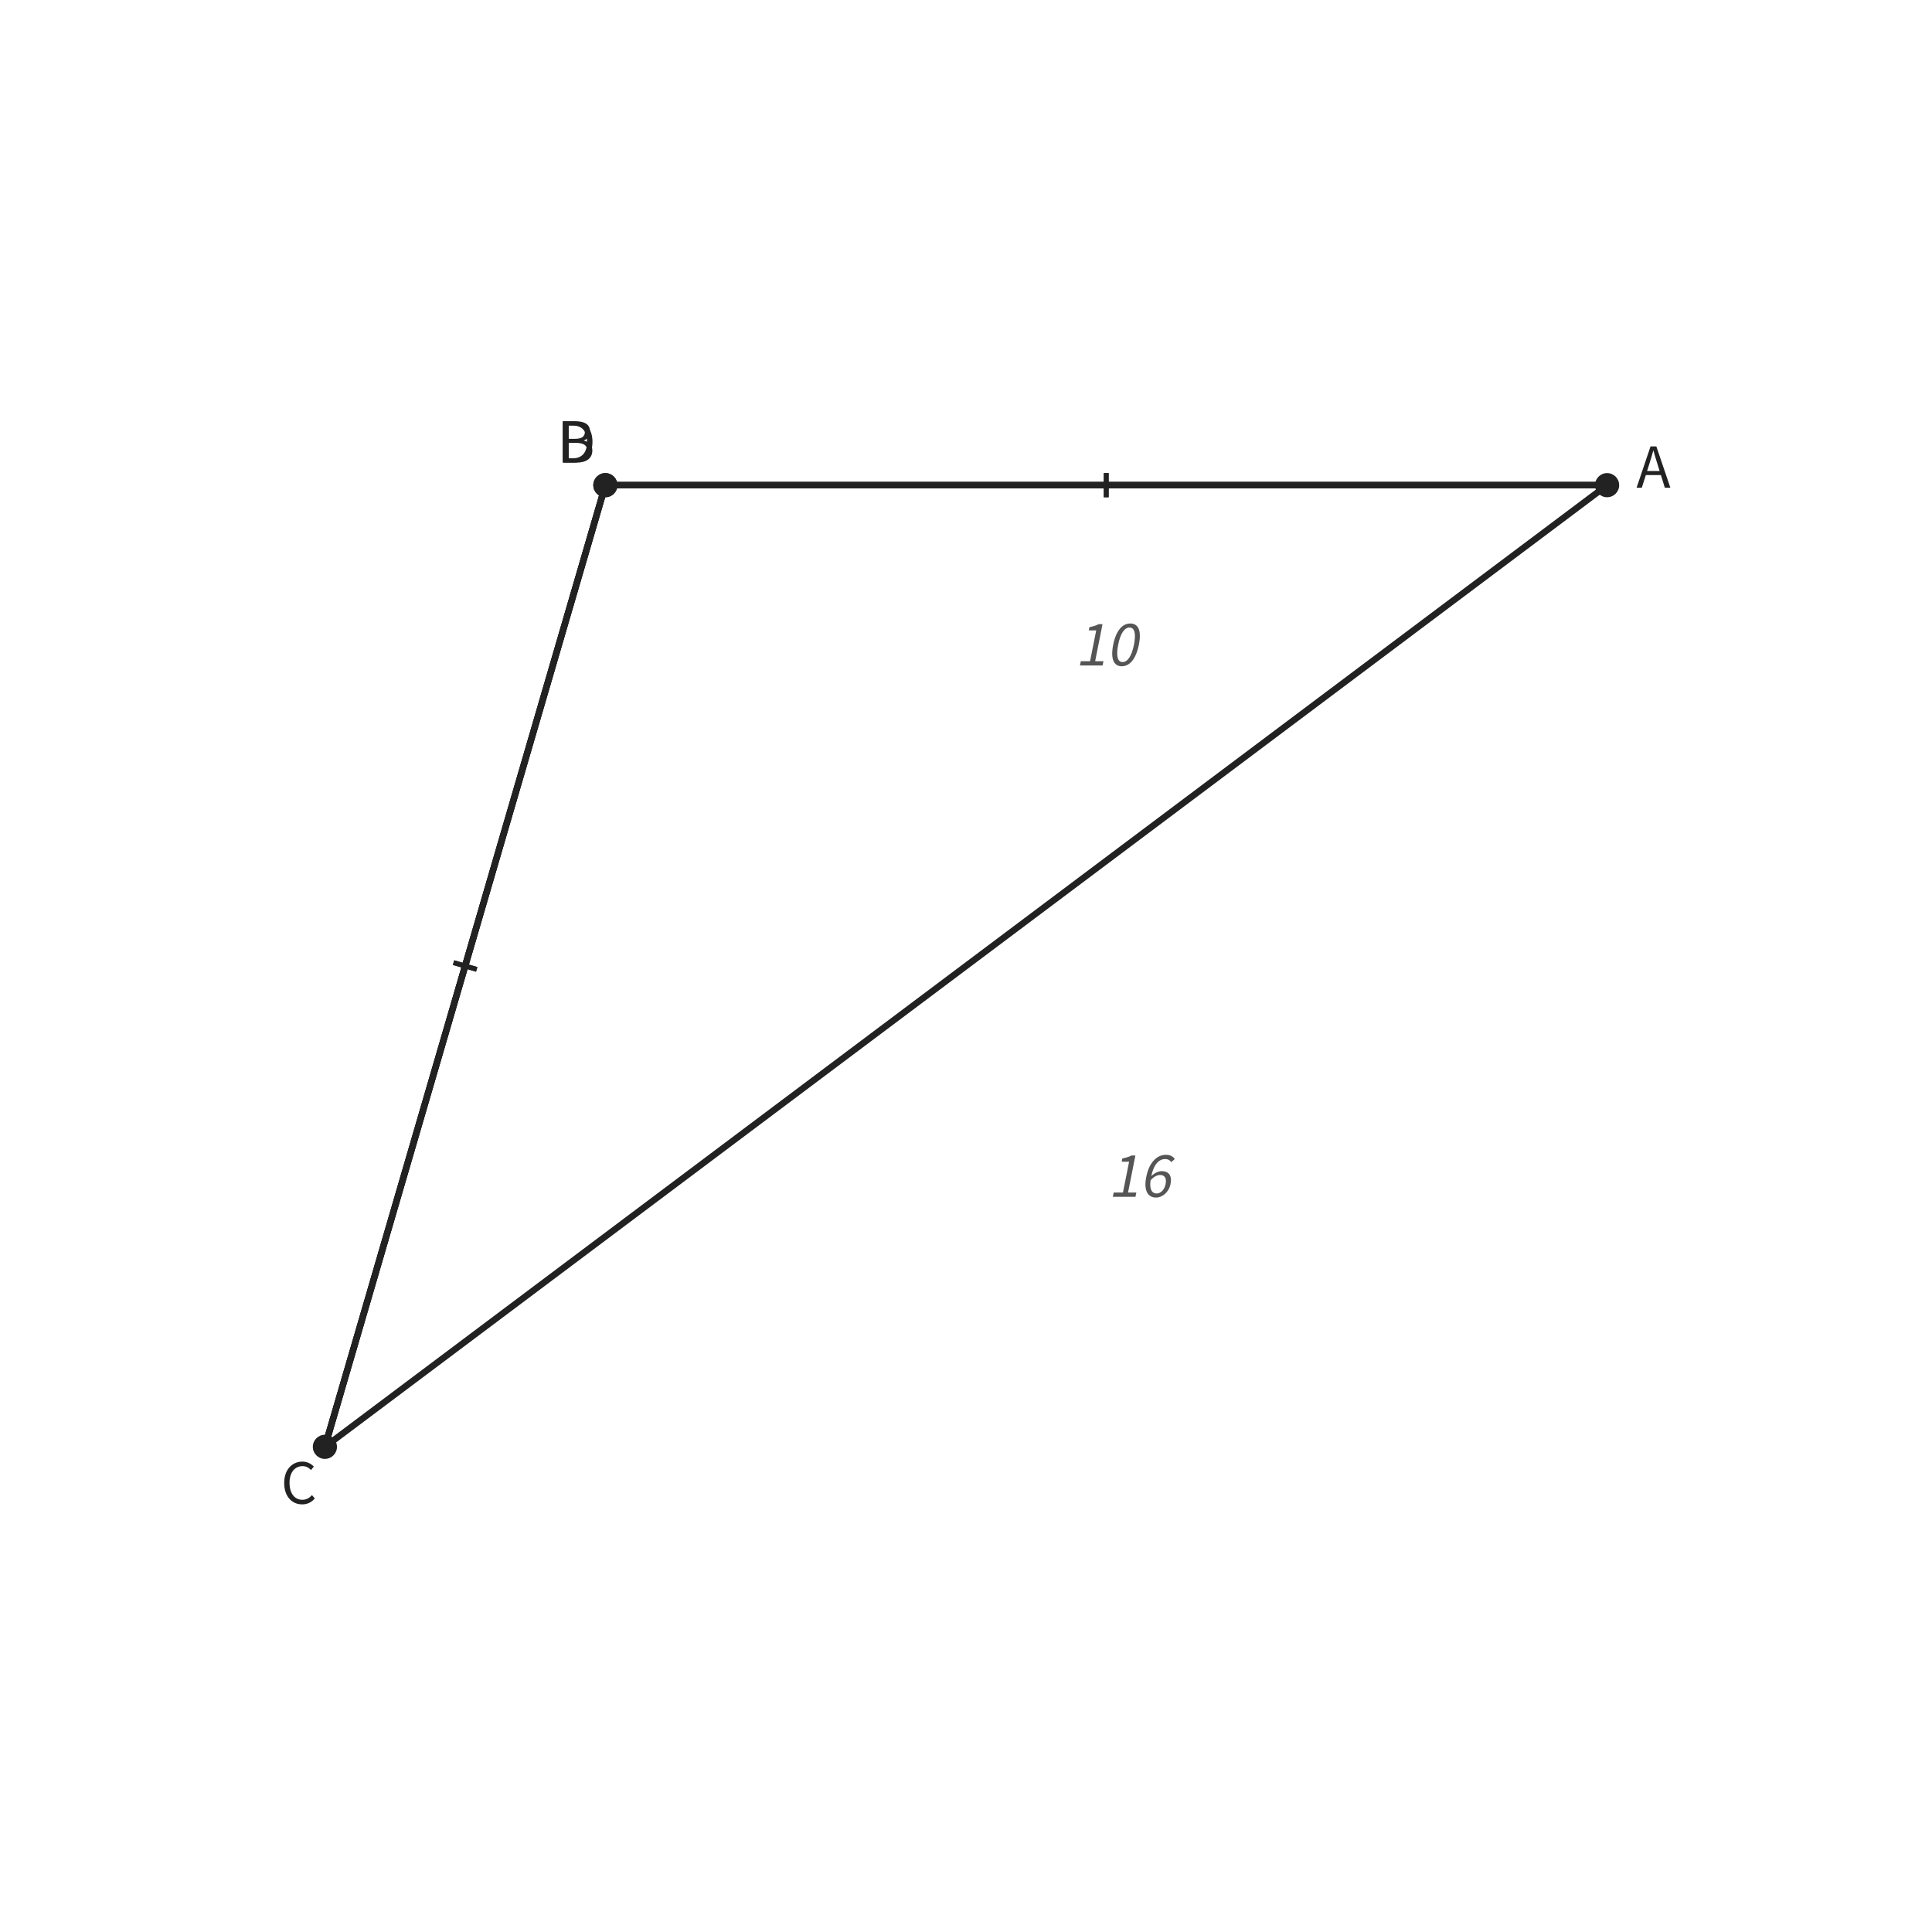
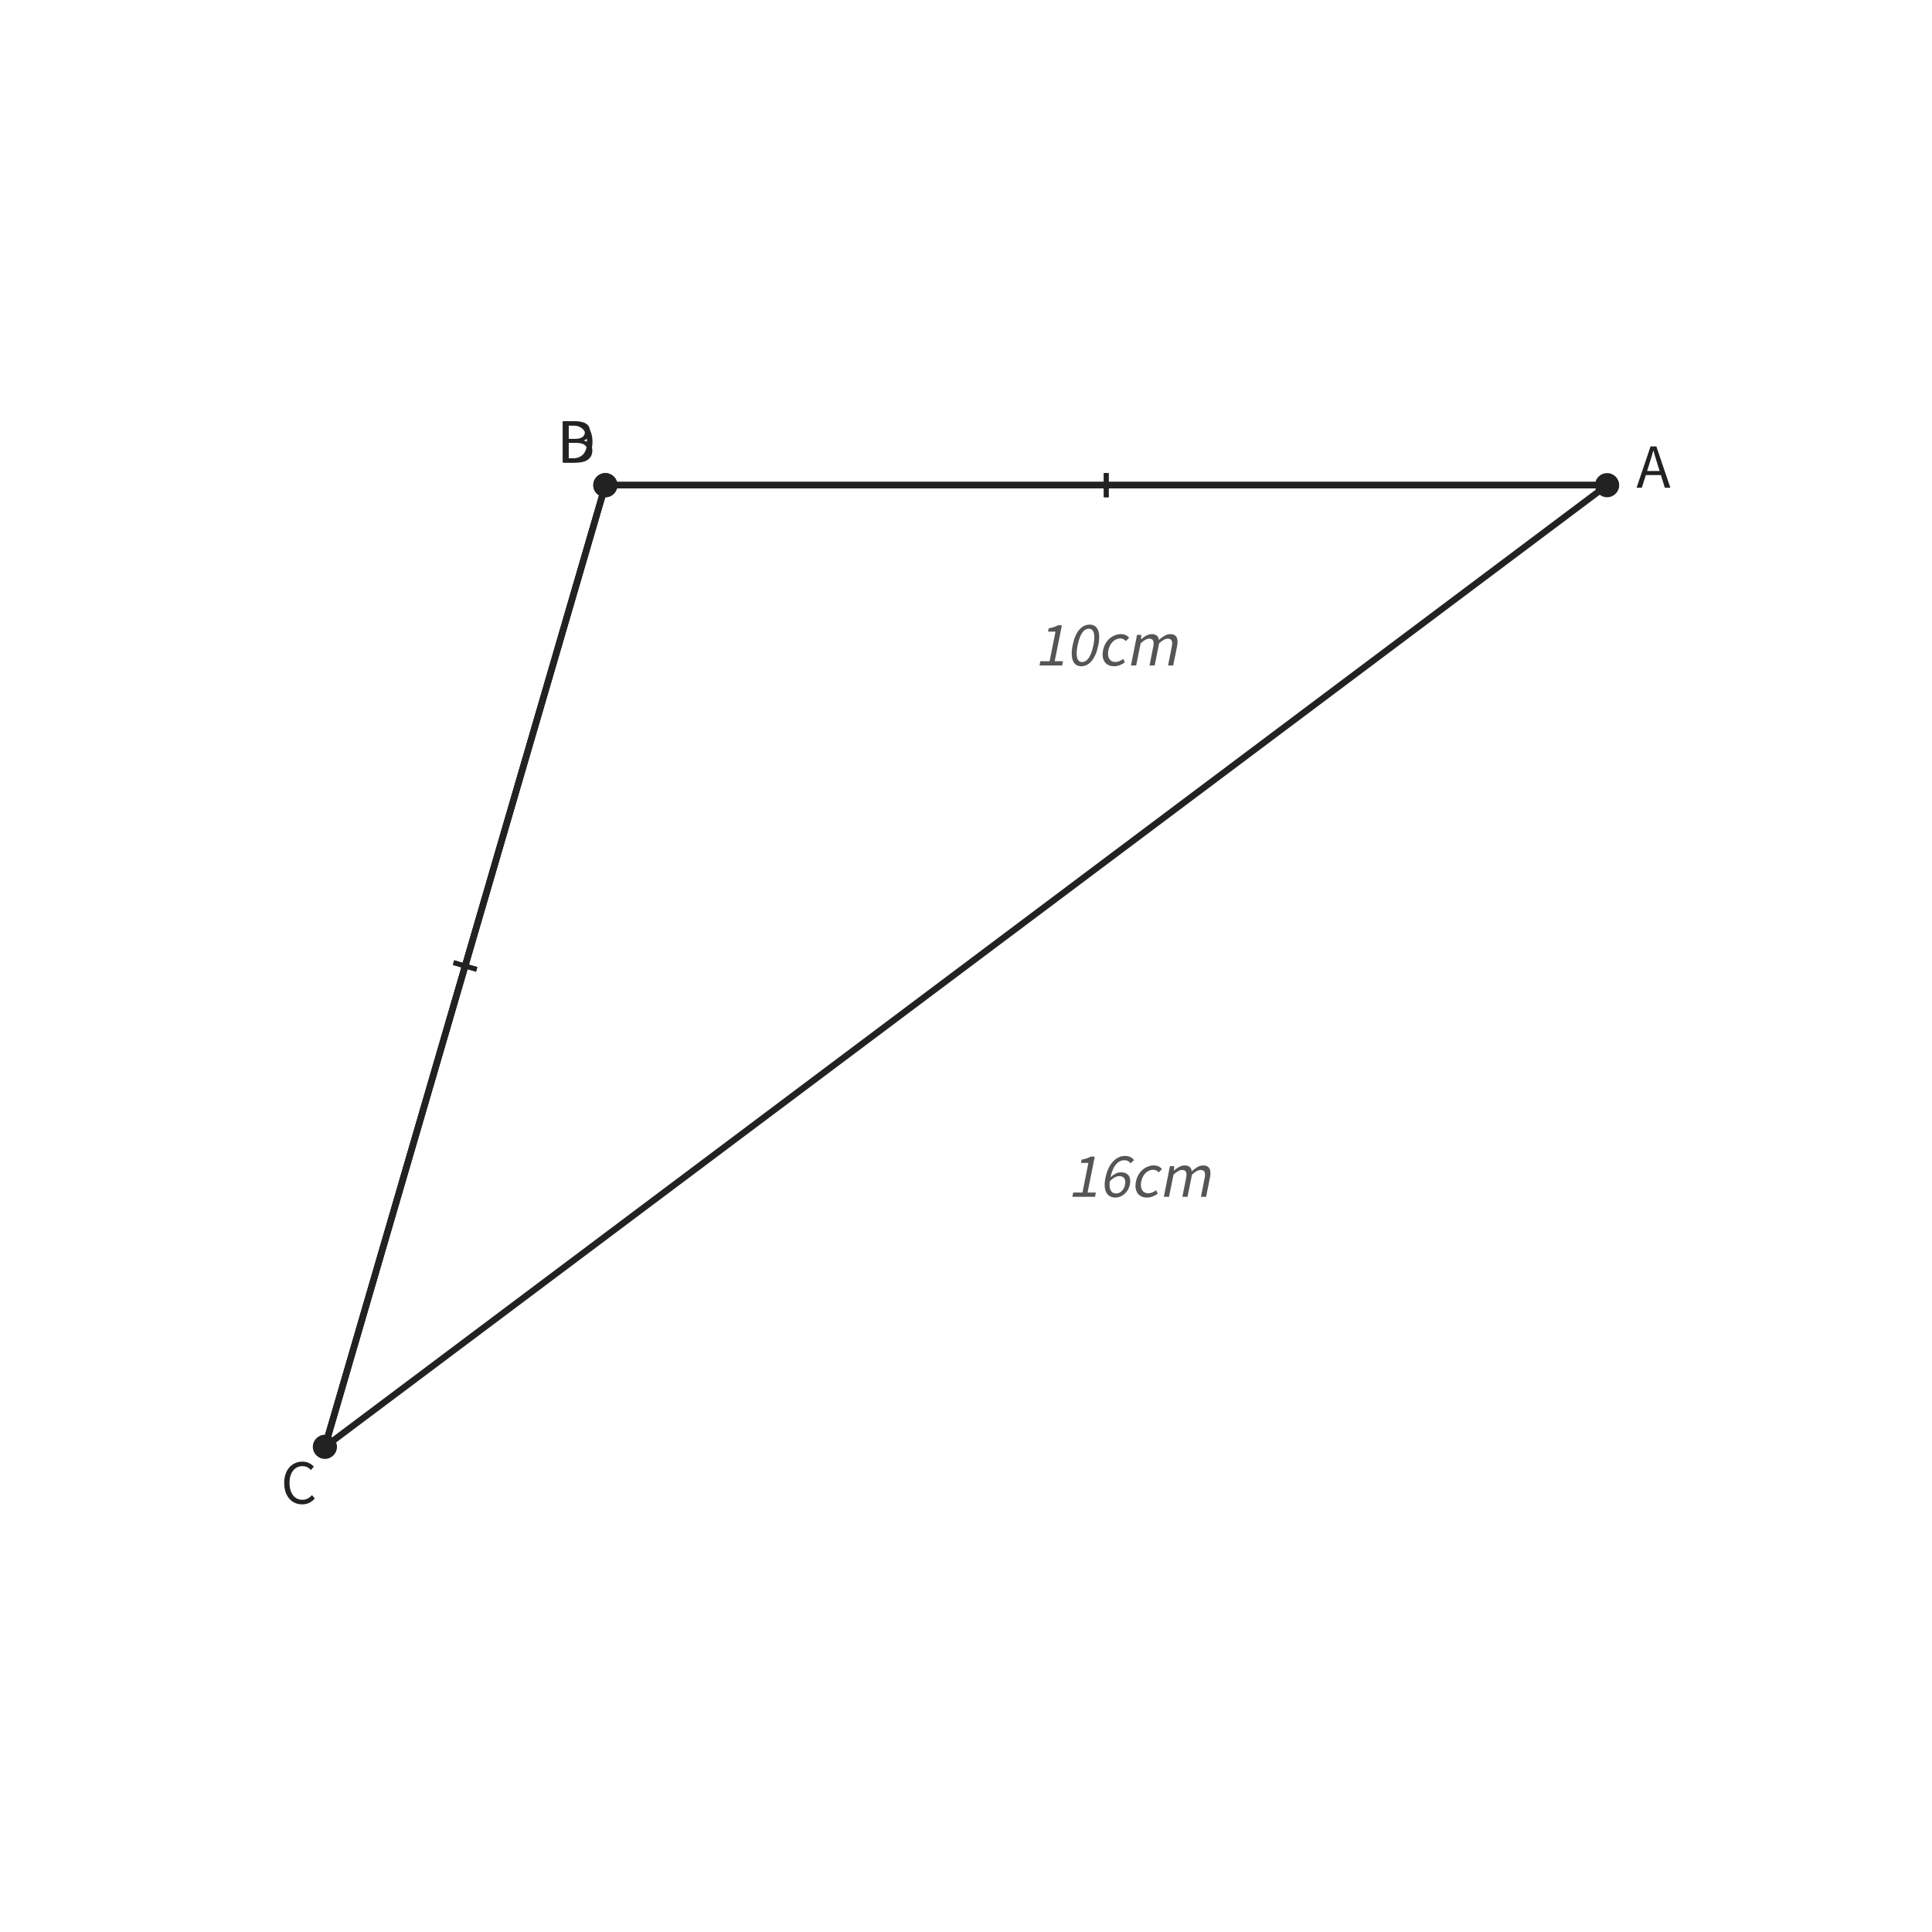
<svg xmlns="http://www.w3.org/2000/svg" viewBox="0 0 480 480" width="480" height="480" data-t2g-scale="24.888003982080637" data-t2g-offset-x="40.0" data-t2g-offset-y="79.82080637132901" data-t2g-bbox-minx="-14.435999999999998" data-t2g-bbox-miny="-11.235999999999999" data-t2g-canvas-size="480" font-family="PingFang SC, Source Han Sans SC, Noto Sans CJK SC, sans-serif" font-size="14.0">
  <rect width="100%" height="100%" fill="white" />
  <polygon data-id="rh" class="t2g-obj t2g-poly" points="399.28,120.54 150.40,120.54 80.72,359.46 150.40,120.54" fill="none" stroke="#222" stroke-width="1.6" />
  <line data-id="AB" class="t2g-obj t2g-seg" x1="399.28" y1="120.54" x2="150.40" y2="120.54" stroke="#222" stroke-width="1.6" />
  <line data-id="BC" class="t2g-obj t2g-seg" x1="150.40" y1="120.54" x2="80.72" y2="359.46" stroke="#222" stroke-width="1.6" />
  <line data-id="CD" class="t2g-obj t2g-seg" x1="80.72" y1="359.46" x2="150.40" y2="120.54" stroke="#222" stroke-width="1.6" />
  <line data-id="DA" class="t2g-obj t2g-seg" x1="150.40" y1="120.54" x2="399.28" y2="120.54" stroke="#222" stroke-width="1.6" />
  <line data-id="AC" class="t2g-obj t2g-seg" x1="399.28" y1="120.54" x2="80.72" y2="359.46" stroke="#222" stroke-width="1.6" />
  <circle data-id="A" class="t2g-obj t2g-point" cx="399.28" cy="120.54" r="3.0" fill="#222" />
  <text x="410.80" y="121.17" text-anchor="middle" fill="#222">A</text>
  <circle data-id="B" class="t2g-obj t2g-point" cx="150.40" cy="120.54" r="3.0" fill="#222" />
  <text x="143.20" y="114.94" text-anchor="middle" fill="#222">B</text>
  <circle data-id="C" class="t2g-obj t2g-point" cx="80.72" cy="359.46" r="3.0" fill="#222" />
  <text x="74.26" y="373.57" text-anchor="middle" fill="#222">C</text>
  <circle data-id="D" class="t2g-obj t2g-point" cx="150.40" cy="120.54" r="3.0" fill="#222" />
  <text x="143.20" y="114.94" text-anchor="middle" fill="#222">D</text>
  <line x1="274.84" y1="123.54" x2="274.84" y2="117.54" stroke="#222" stroke-width="1.2" />
  <line x1="118.44" y1="240.84" x2="112.68" y2="239.16" stroke="#222" stroke-width="1.2" />
  <line x1="112.68" y1="239.16" x2="118.44" y2="240.84" stroke="#222" stroke-width="1.2" />
  <line x1="274.84" y1="117.54" x2="274.84" y2="123.54" stroke="#222" stroke-width="1.2" />
-   <text x="274.84" y="165.34" text-anchor="middle" fill="#555" font-style="italic">10</text>
-   <text x="283.01" y="297.34" text-anchor="middle" fill="#555" font-style="italic">16</text>
+   <text x="274.84" y="165.34" text-anchor="middle" fill="#555" font-style="italic">10cm</text>
+   <text x="283.01" y="297.34" text-anchor="middle" fill="#555" font-style="italic">16cm</text>
</svg>
